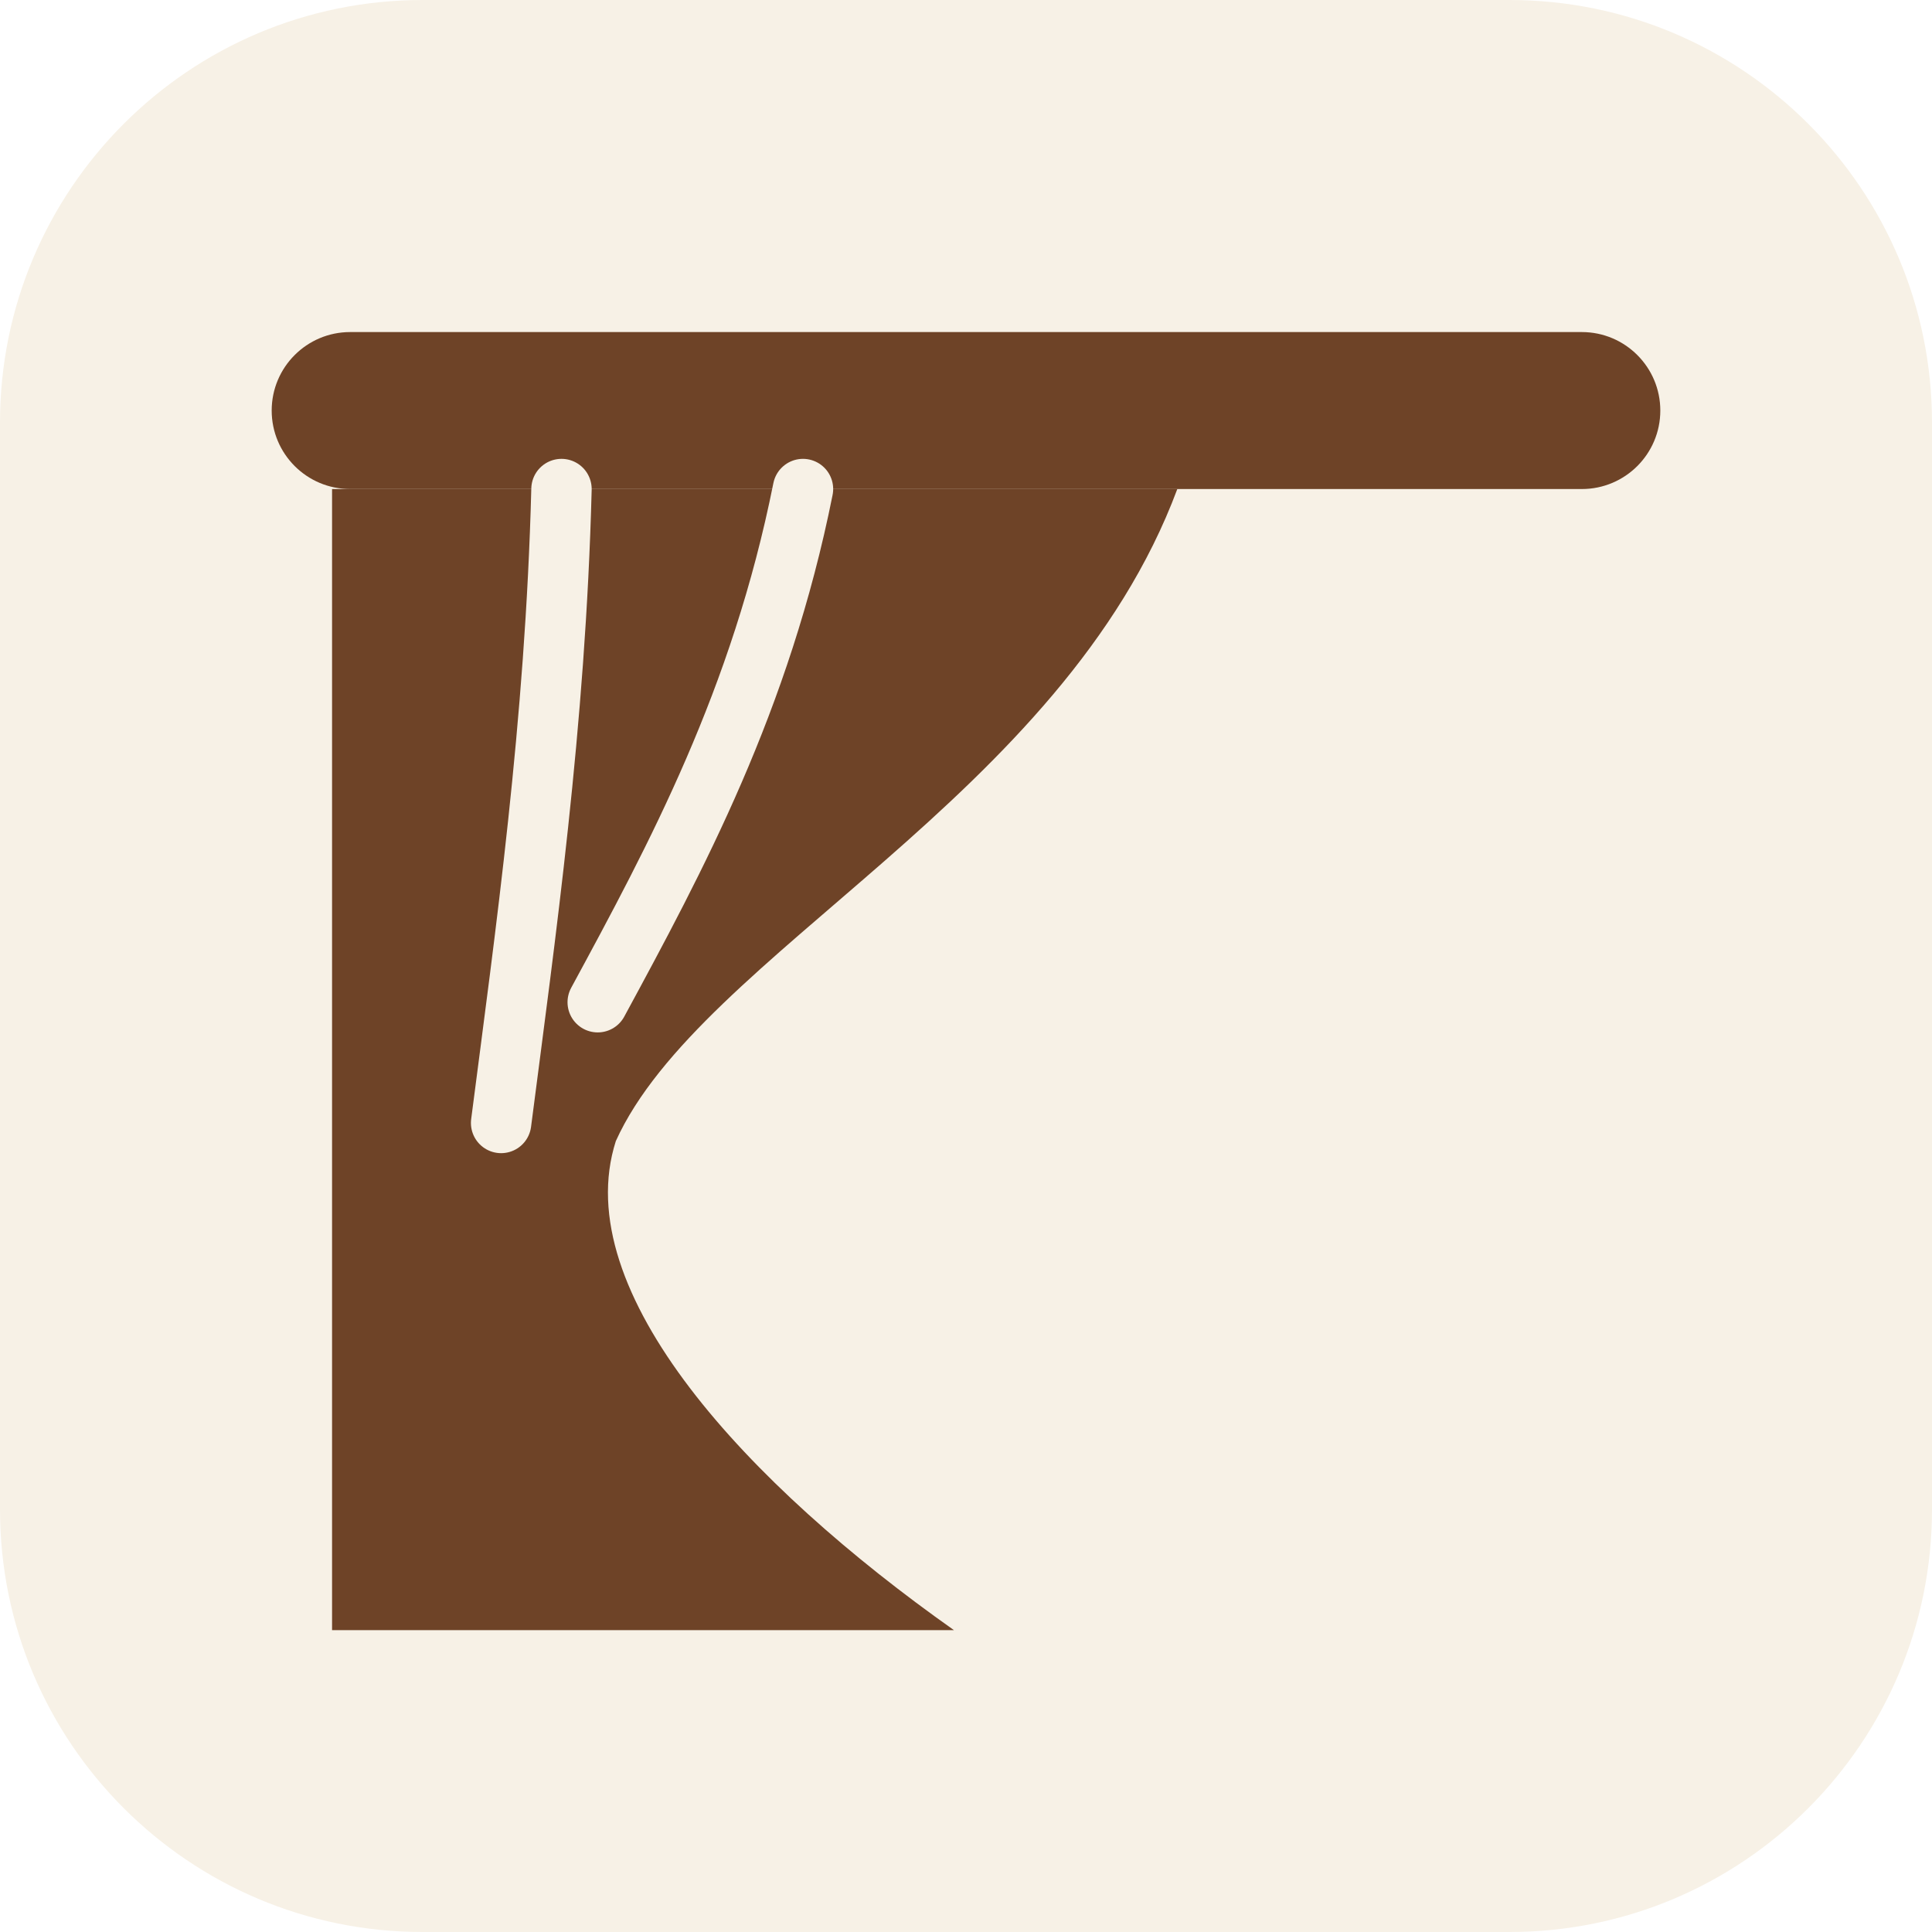
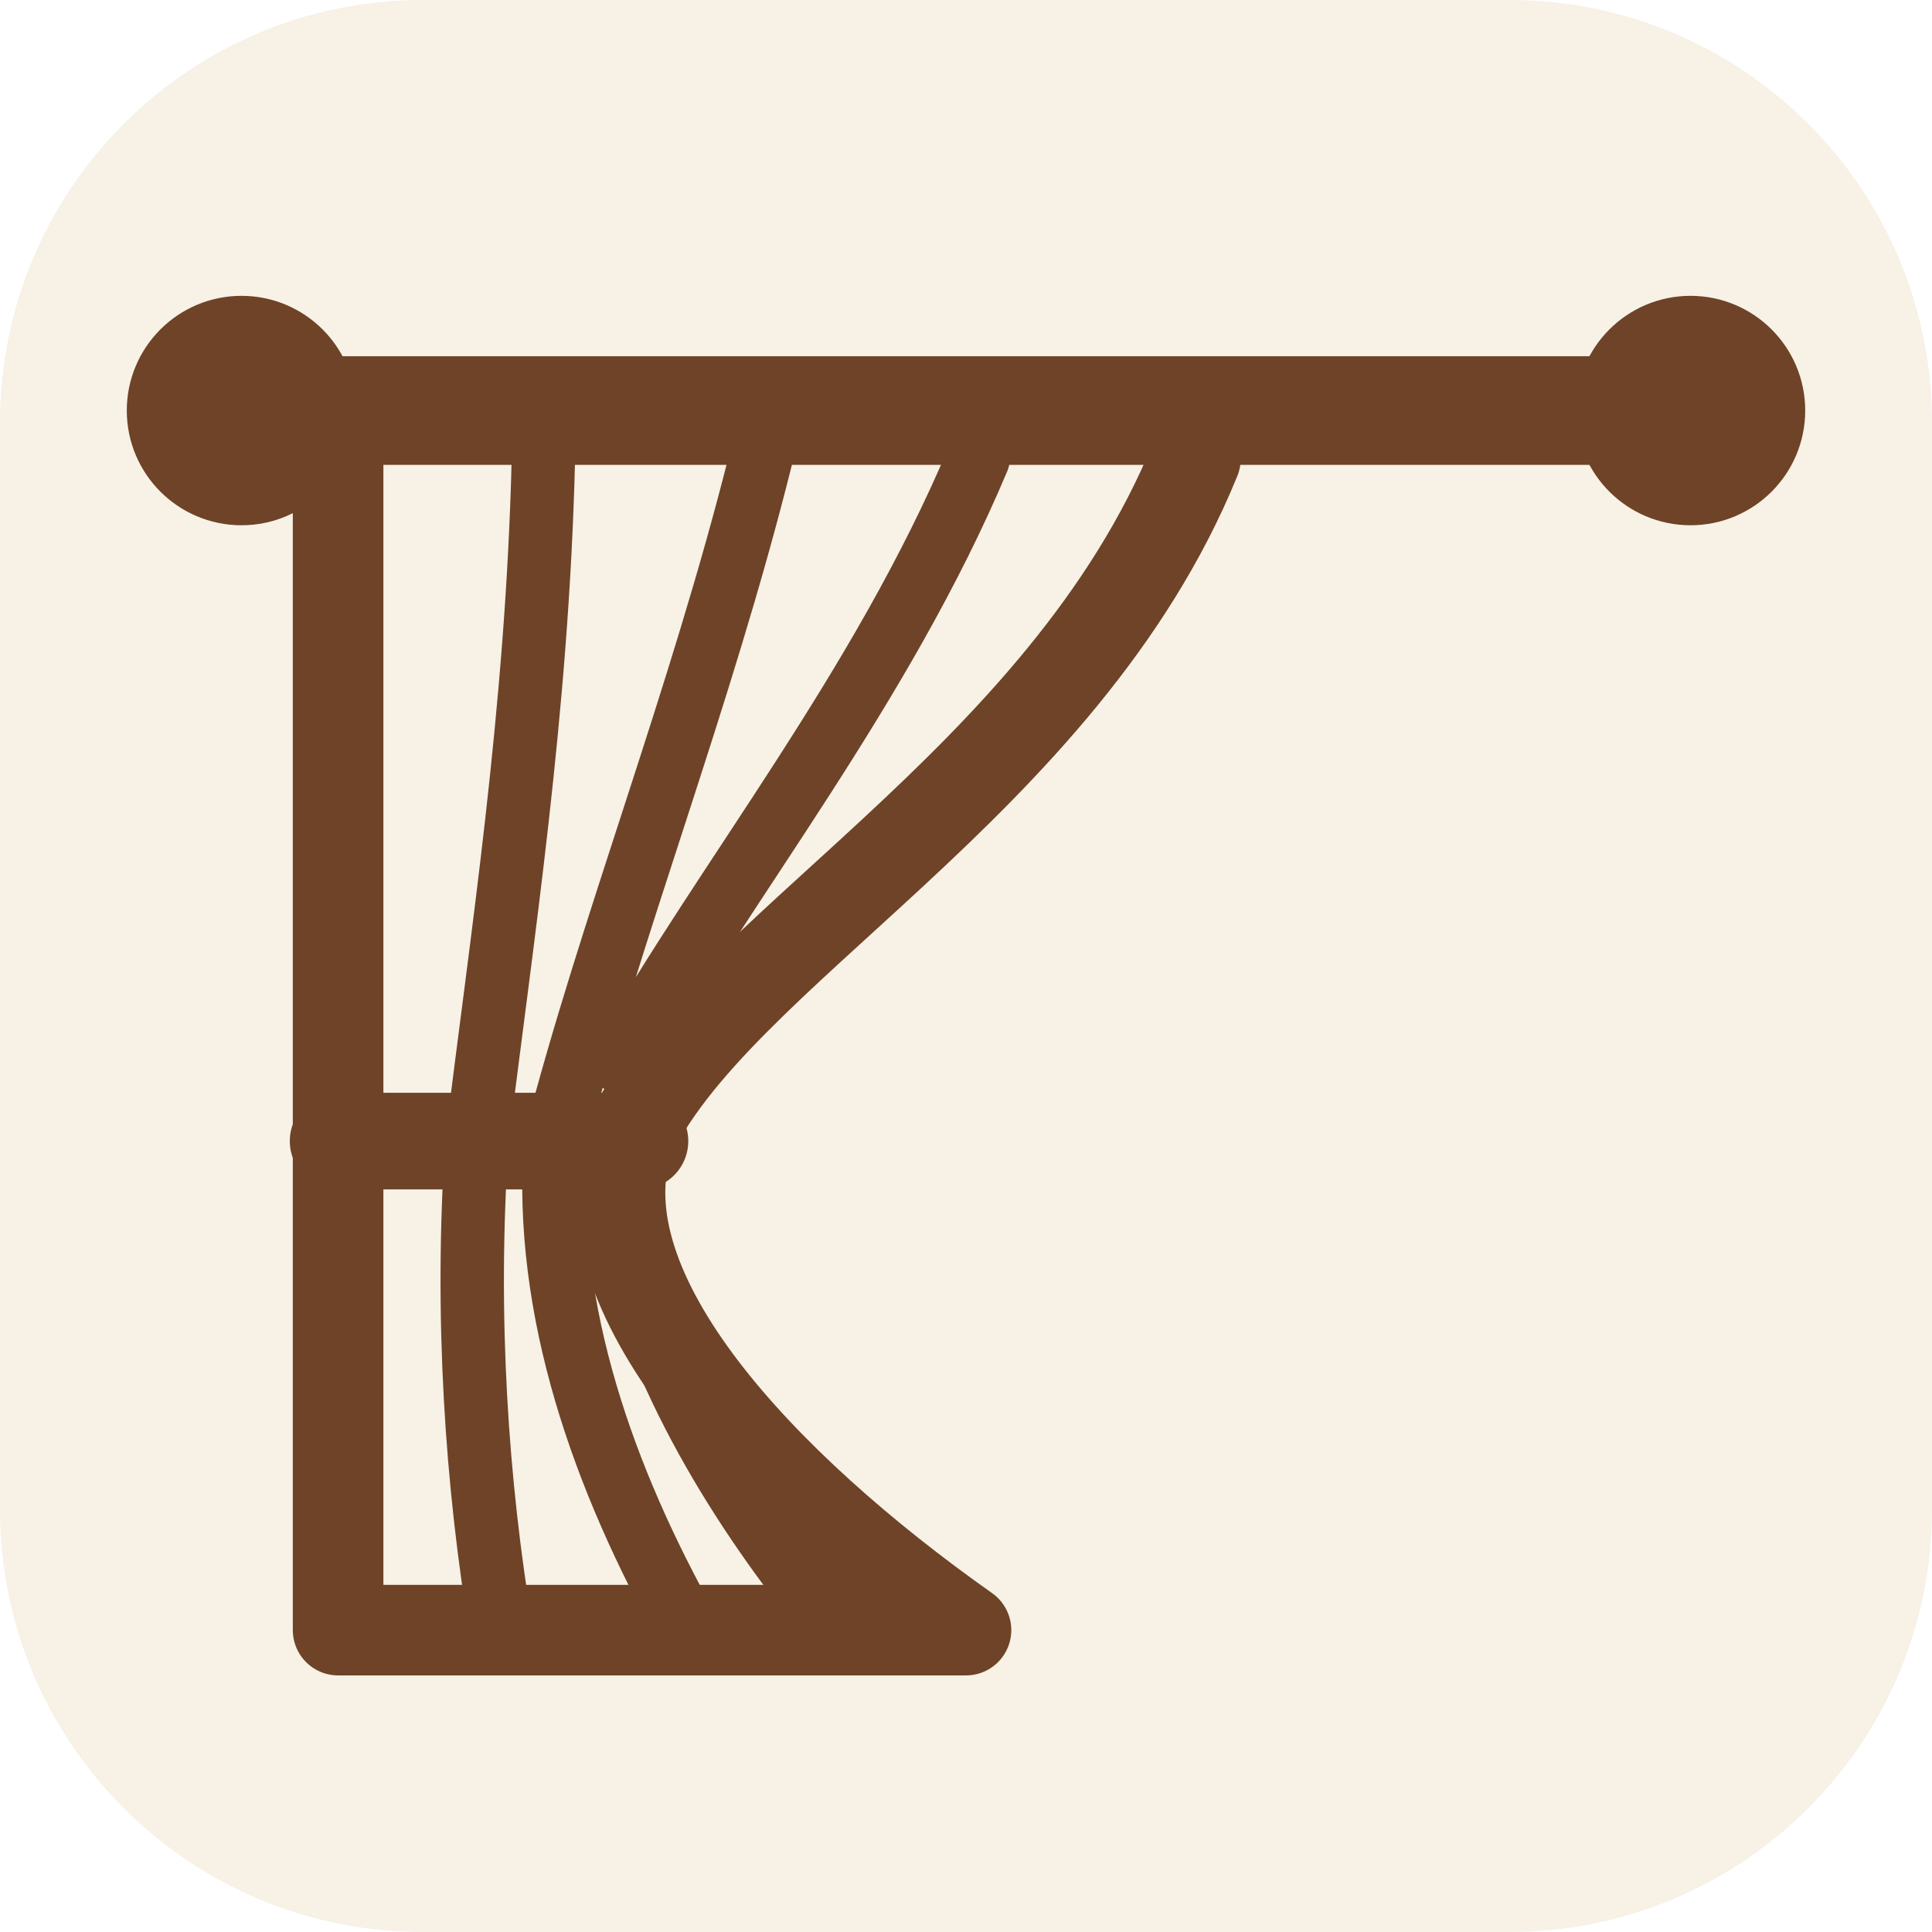
<svg xmlns="http://www.w3.org/2000/svg" viewBox="0 0 32 32">
  <rect width="32" height="32" rx="7" fill="#F7F1E6" />
-   <g fill="#6E4327">
-     <rect x="4.5" y="5.5" width="23" height="2.6" rx="1.3" />
-     <path d="M5.5 8.1H19.5C17.6 13.2 11.6 15.8 10.2 18.9C9.4 21.4 12.4 24.6 15.8 27H5.5Z" />
+   <g fill="none" stroke="#6E4327" stroke-linecap="round" stroke-linejoin="round">
+     <path d="M4 6.8H28" stroke-width="1.8" />
+     <circle cx="4" cy="6.8" r="1.3" stroke-width="1.2" />
+     <circle cx="28" cy="6.8" r="1.3" stroke-width="1.2" />
+     <path d="M5.6 7.6V27H16C12.6 24.6 9.6 21.4 10.4 18.9C11.8 15.8 17.6 13 19.8 7.6" stroke-width="1.5" />
+     <path d="M9 7.6C8.9 11.8 8.3 15.6 7.9 18.9C7.7 21.8 7.9 24.6 8.3 27M12.6 7.6C11.6 11.6 10.1 15.4 9.2 18.9C9 21.7 10 24.5 11.4 27M16.2 7.6C14.6 11.4 12 14.6 10.3 17.6M10.4 20.6C11 23 12.4 25.2 13.9 27" stroke-width="1.05" />
+     <path d="M5.6 18.9H10.6" stroke-width="1.6" />
  </g>
-   <path d="M9.3 8.1C9.2 12 8.7 15.5 8.3 18.6M13.3 8.1C12.6 11.6 11.2 14.2 9.9 16.6" stroke="#F7F1E6" stroke-width="1" stroke-linecap="round" fill="none" />
</svg>
